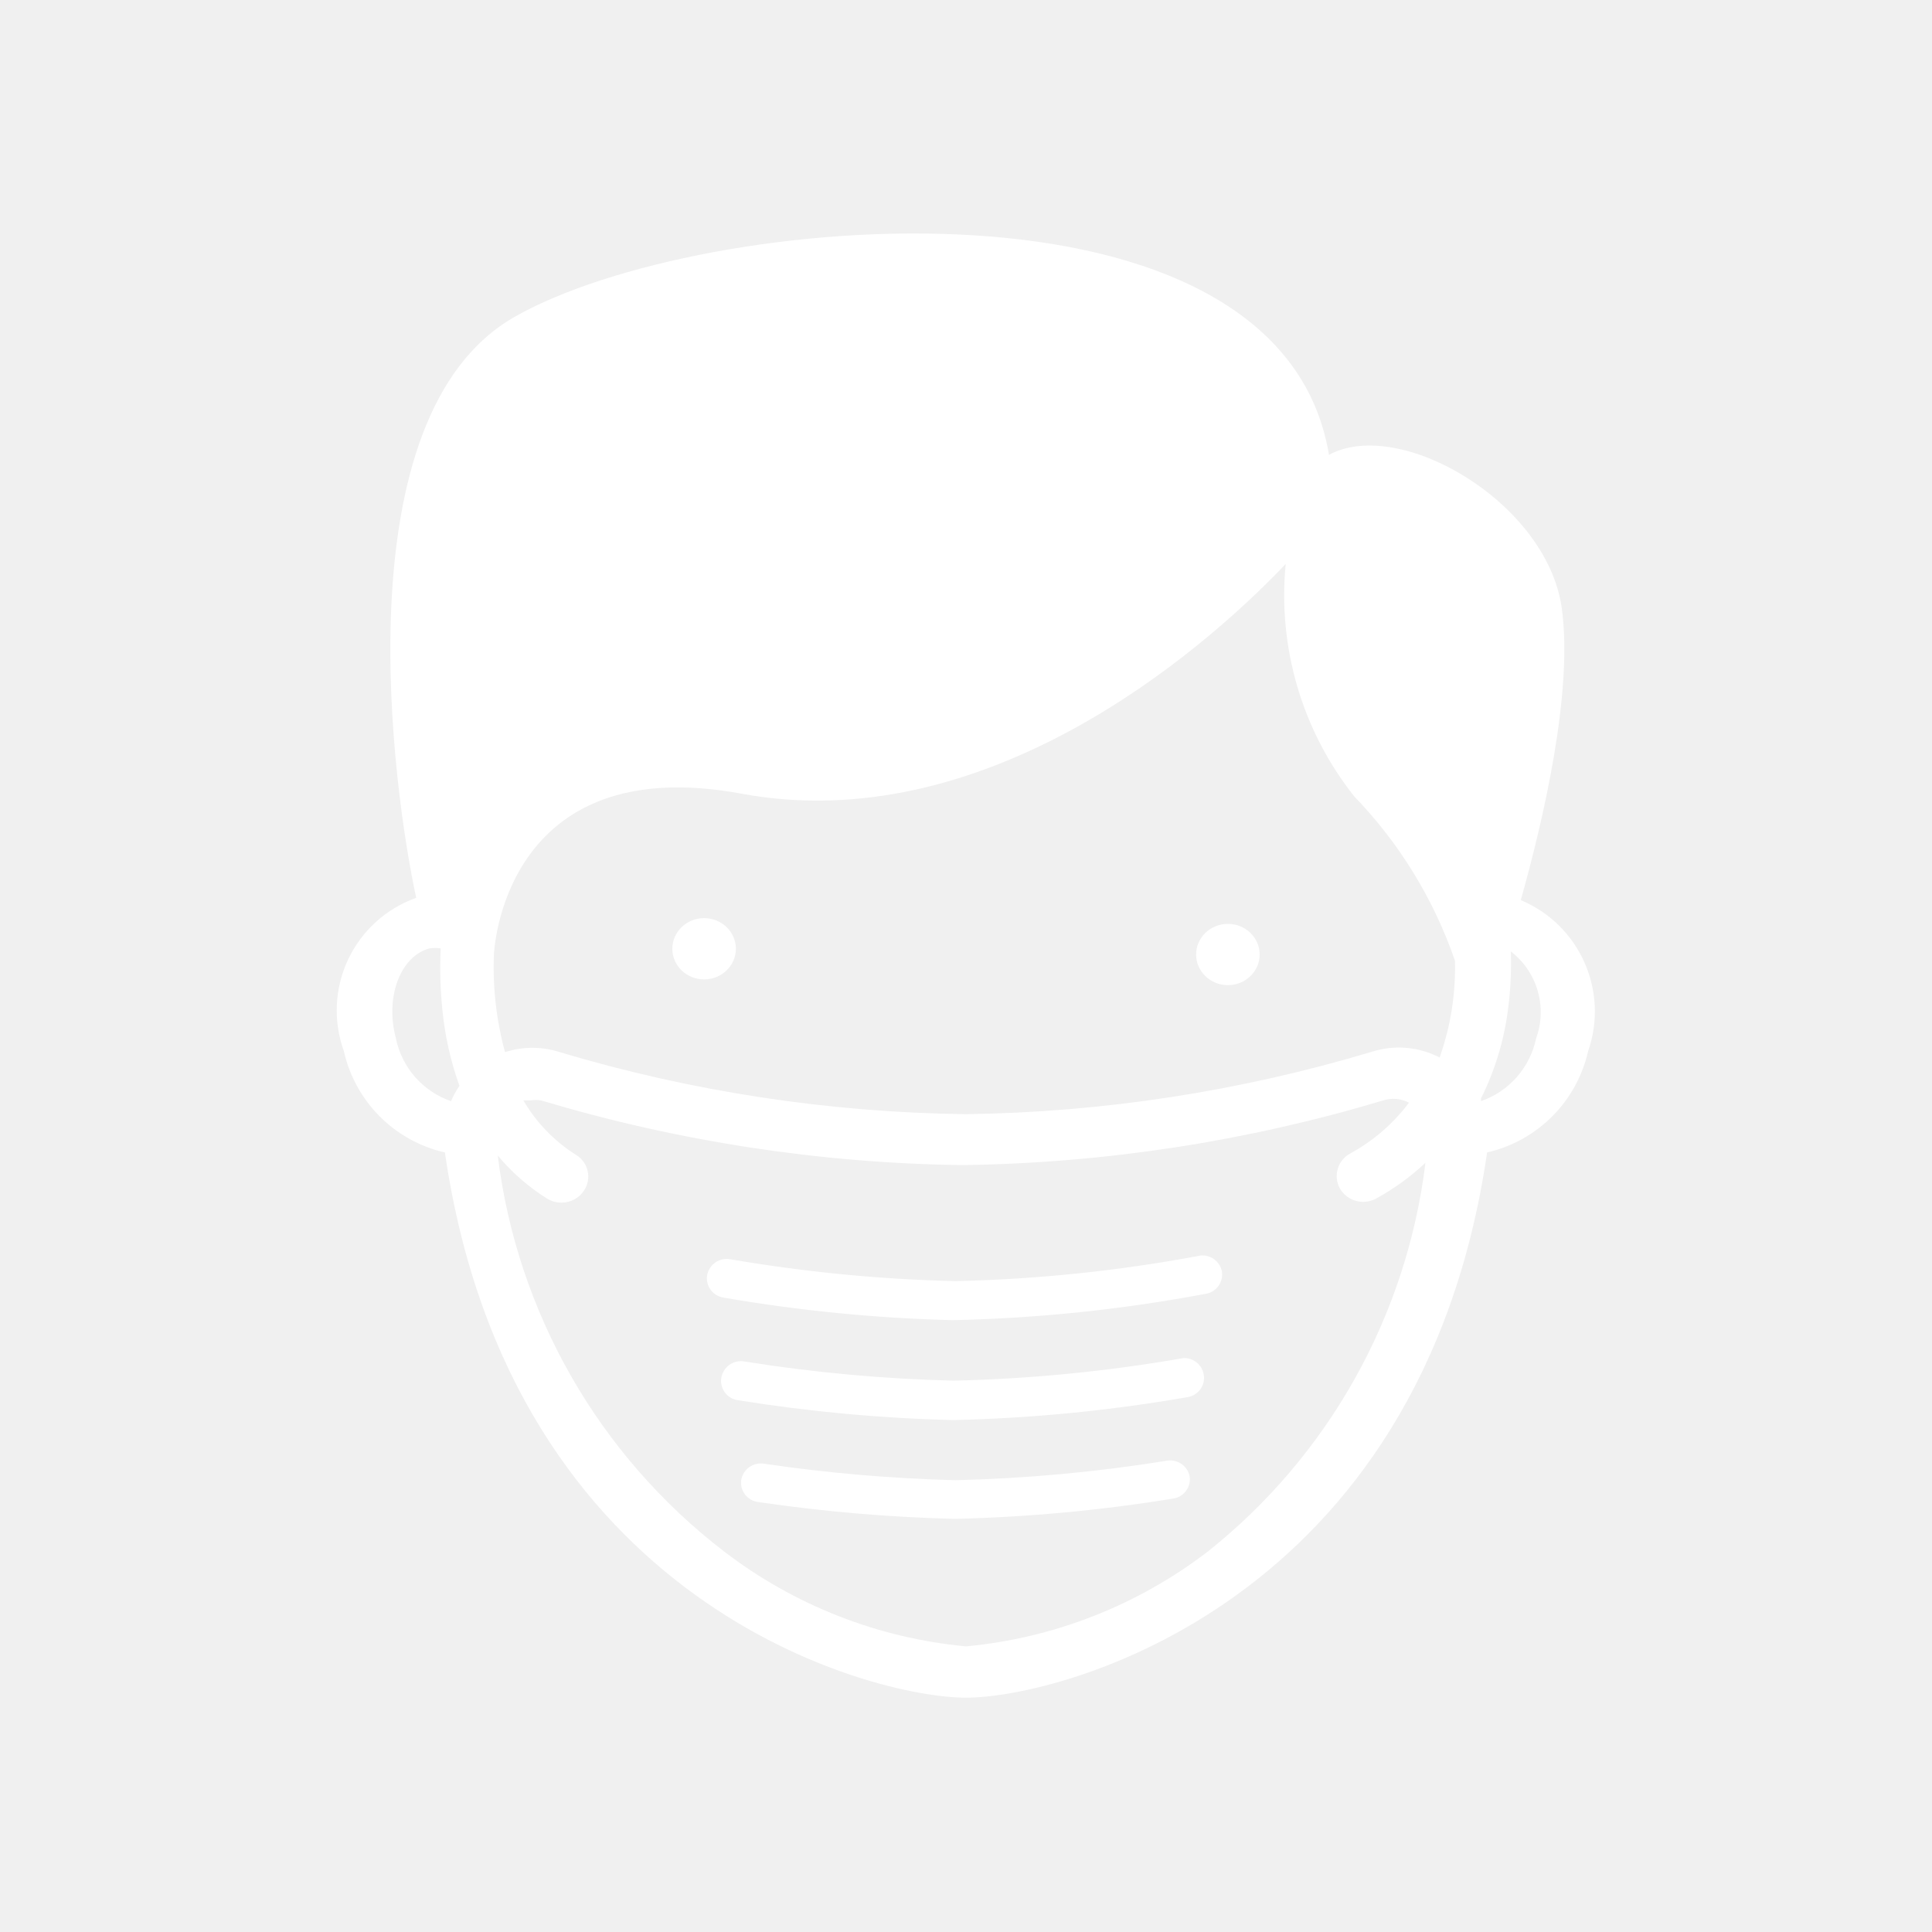
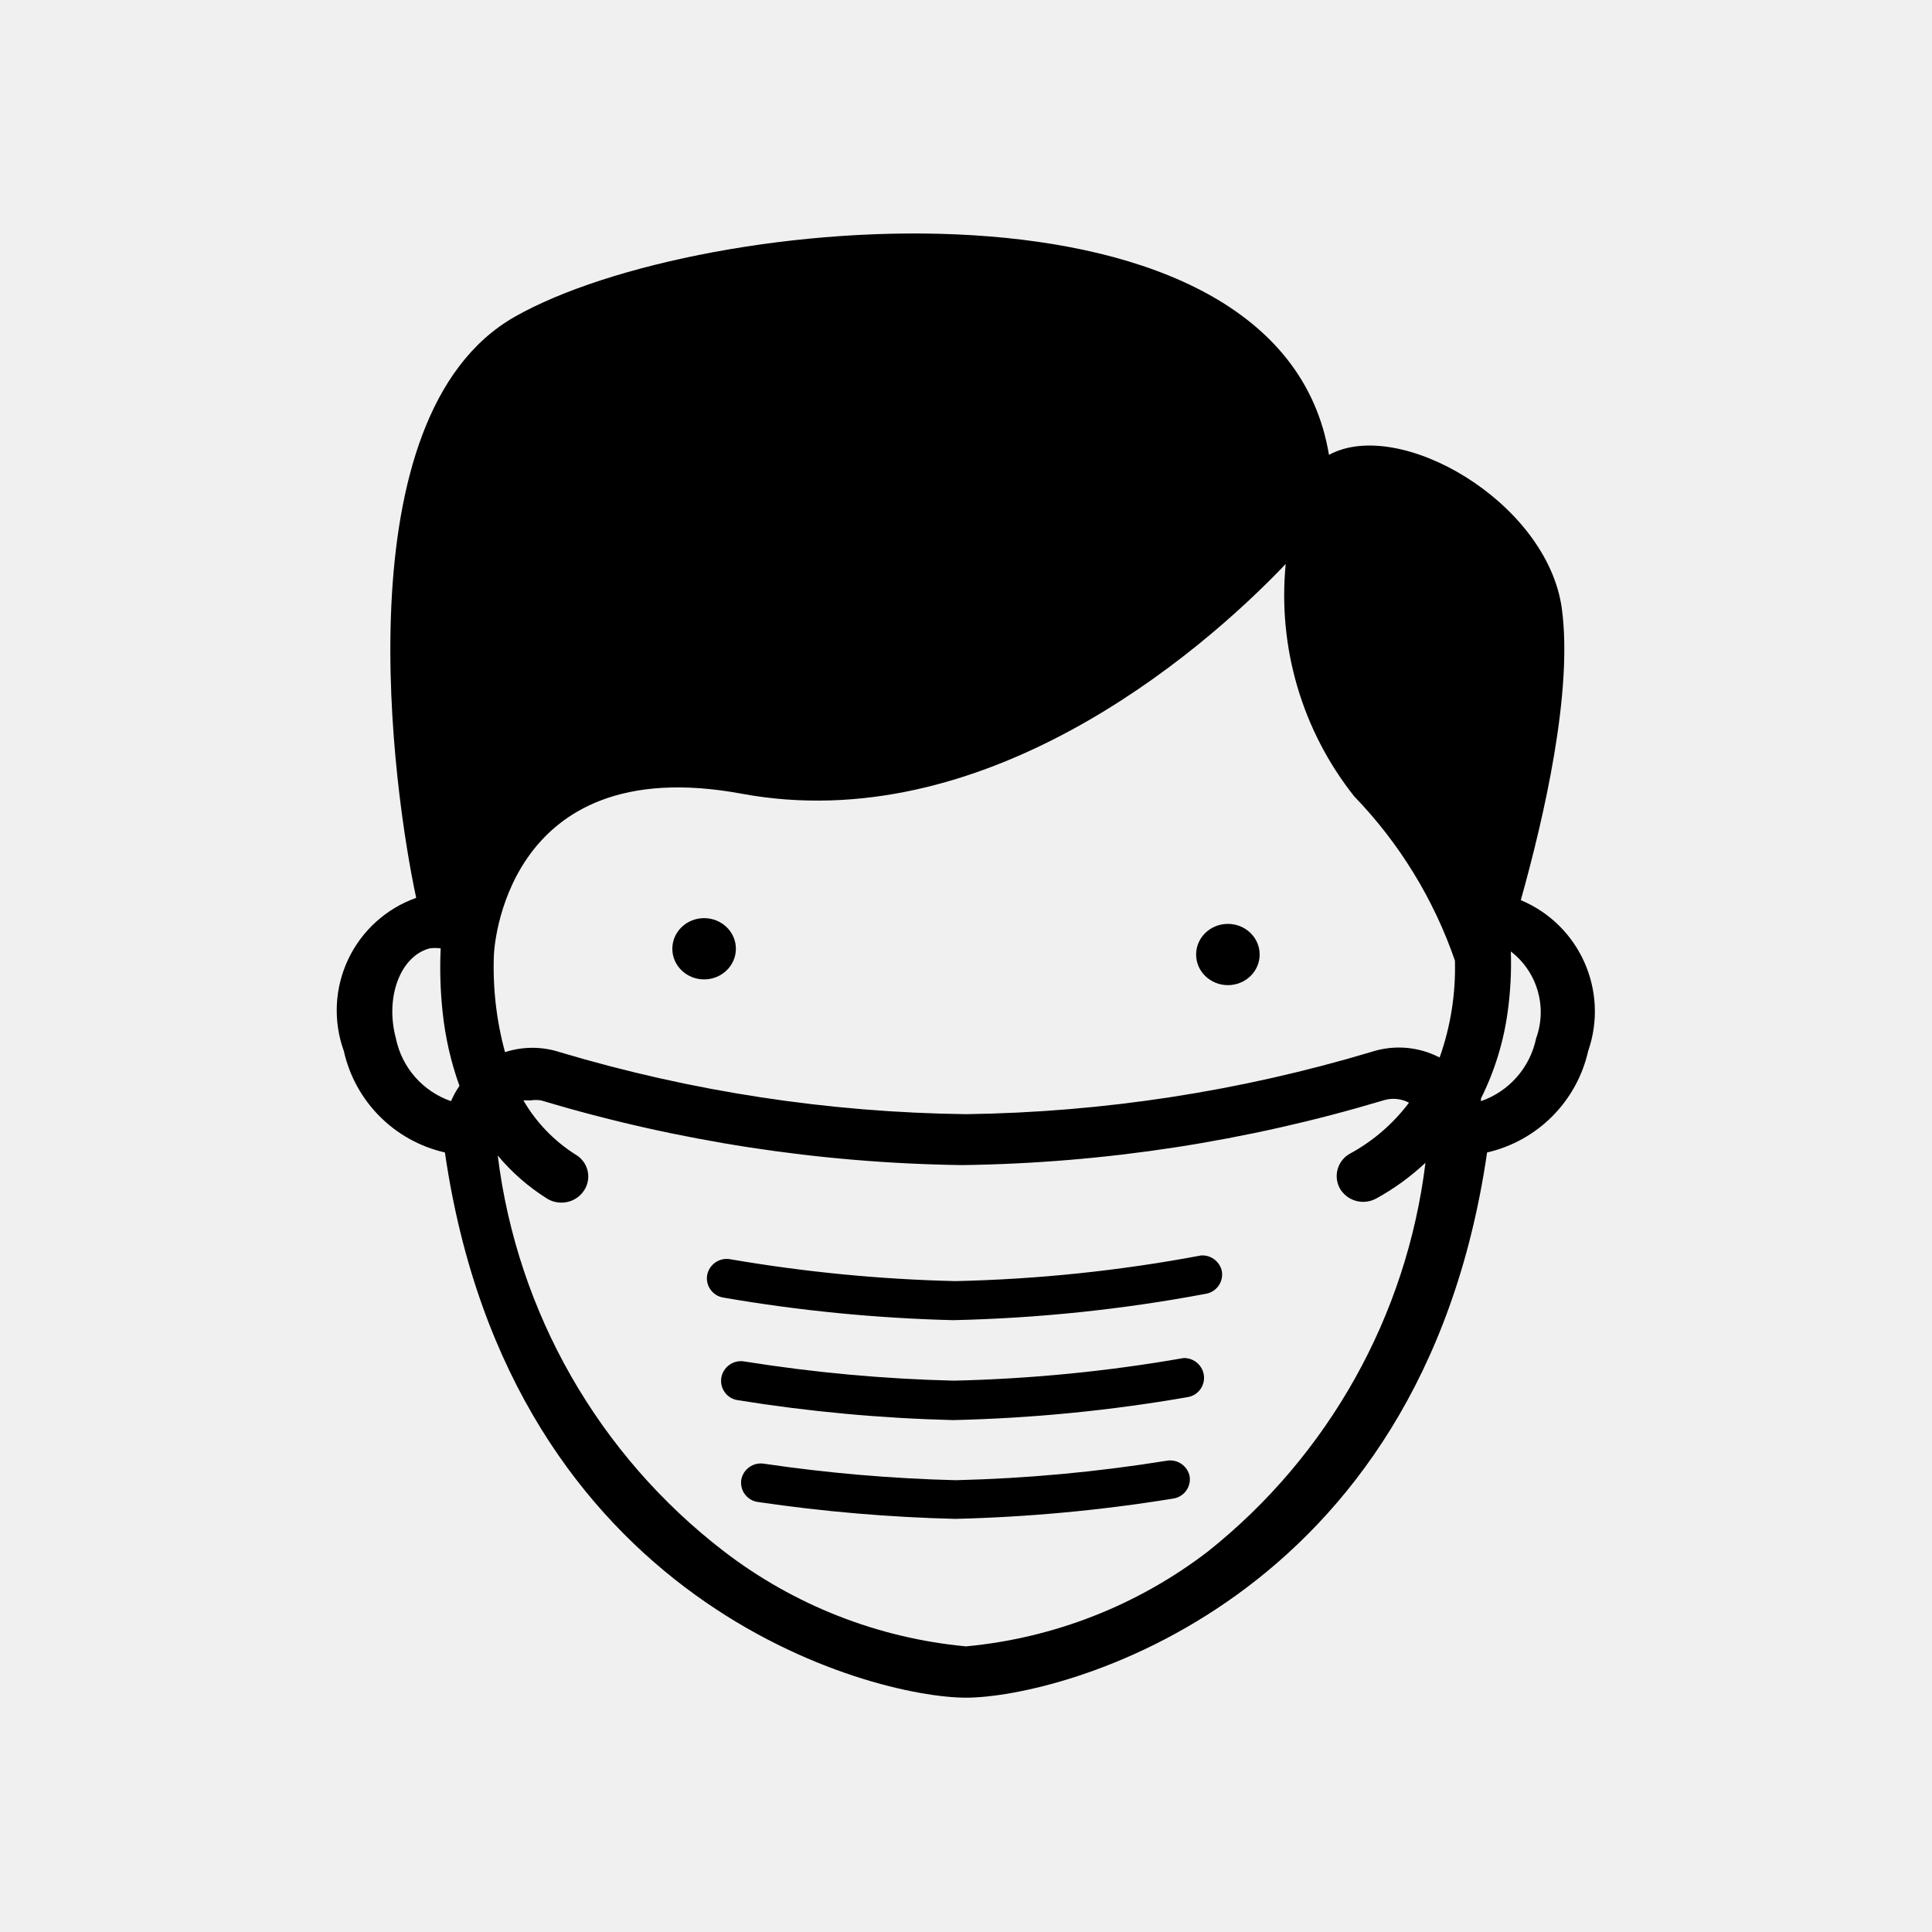
<svg xmlns="http://www.w3.org/2000/svg" id="Layer_1" data-name="Layer 1" viewBox="0 0 50.46 50.46">
  <defs>
-     <style>.cls-1{fill:#ffffff;}</style>
+     <style>.cls-1{fill:#000000;}</style>
  </defs>
  <path class="cls-1" d="M31.37,32.79a39.38,39.38,0,0,1-6.42.67,40.22,40.22,0,0,1-5.87-.57.52.52,0,0,0-.61.41.51.51,0,0,0,.42.59,41.32,41.32,0,0,0,6,.59h0a40.48,40.48,0,0,0,6.61-.69.51.51,0,0,0,.41-.6A.52.52,0,0,0,31.37,32.79Z" />
  <path class="cls-1" d="M30.91,35.47a40.12,40.12,0,0,1-6,.59,40.84,40.84,0,0,1-5.46-.5.52.52,0,0,0-.61.42.51.51,0,0,0,.43.59,41.92,41.92,0,0,0,5.62.52h0a41.21,41.21,0,0,0,6.13-.6.51.51,0,0,0,.42-.59A.52.52,0,0,0,30.91,35.47Z" />
  <path class="cls-1" d="M30.48,38.15a40.74,40.74,0,0,1-5.52.51,41.53,41.53,0,0,1-5-.43.52.52,0,0,0-.6.42.51.51,0,0,0,.44.58,42.63,42.63,0,0,0,5.15.44h0a41.84,41.84,0,0,0,5.69-.53.51.51,0,0,0,.43-.59A.52.52,0,0,0,30.48,38.15Z" />
  <path class="cls-1" d="M39.72,23.51c.6-2.14,1.37-5.46,1.07-7.63-.39-2.77-4.24-5-6.08-4-1.28-7.72-16.4-6.37-21.26-3.61-4.58,2.6-3.17,12.45-2.58,15.18h0a3.12,3.12,0,0,0-1.89,4,3.5,3.5,0,0,0,2.64,2.65c1.72,11.82,11.17,14.24,13.61,14.24s11.89-2.42,13.61-14.24a3.51,3.51,0,0,0,2.64-2.65A3.15,3.15,0,0,0,39.72,23.51ZM11.78,28.76a2.2,2.2,0,0,1-1.44-1.64c-.29-1.08.12-2.15.88-2.35a1,1,0,0,1,.29,0,10.8,10.8,0,0,0,.05,1.66A8.2,8.2,0,0,0,12,28.36,2.31,2.31,0,0,0,11.78,28.76ZM31.55,40.52A12.25,12.25,0,0,1,25.23,43a12.25,12.25,0,0,1-6.32-2.48A15.42,15.42,0,0,1,13,30.18a5.46,5.46,0,0,0,1.28,1.12.71.71,0,0,0,.38.11.7.7,0,0,0,.59-.31.66.66,0,0,0-.21-.94,4.14,4.14,0,0,1-1.37-1.42l.19,0a.89.89,0,0,1,.27,0,40.2,40.2,0,0,0,11,1.69h0a40.2,40.2,0,0,0,11-1.69.87.87,0,0,1,.67.06,4.78,4.78,0,0,1-1.54,1.33.67.67,0,0,0-.26.92.7.7,0,0,0,.61.34.71.71,0,0,0,.34-.09,6.37,6.37,0,0,0,1.28-.93A15.36,15.36,0,0,1,31.55,40.52Zm6.05-12.9a2.31,2.31,0,0,0-1.77-.15A38.74,38.74,0,0,1,25.23,29.1a38.74,38.74,0,0,1-10.61-1.62,2.31,2.31,0,0,0-1.43,0,8.44,8.44,0,0,1-.29-2.55h0s.2-5.36,6.47-4.2,11.89-3.56,14.21-6a8.45,8.45,0,0,0,1.79,6.07A11.63,11.63,0,0,1,38,25.09,7,7,0,0,1,37.6,27.62Zm2.52-.5a2.21,2.21,0,0,1-1.44,1.64l0-.07a7.26,7.26,0,0,0,.7-2.28,9.25,9.25,0,0,0,.08-1.56A2,2,0,0,1,40.12,27.12Z" />
  <ellipse class="cls-1" cx="18.39" cy="24.78" rx="0.83" ry="0.8" />
  <ellipse class="cls-1" cx="32.07" cy="24.93" rx="0.83" ry="0.8" />
</svg>
